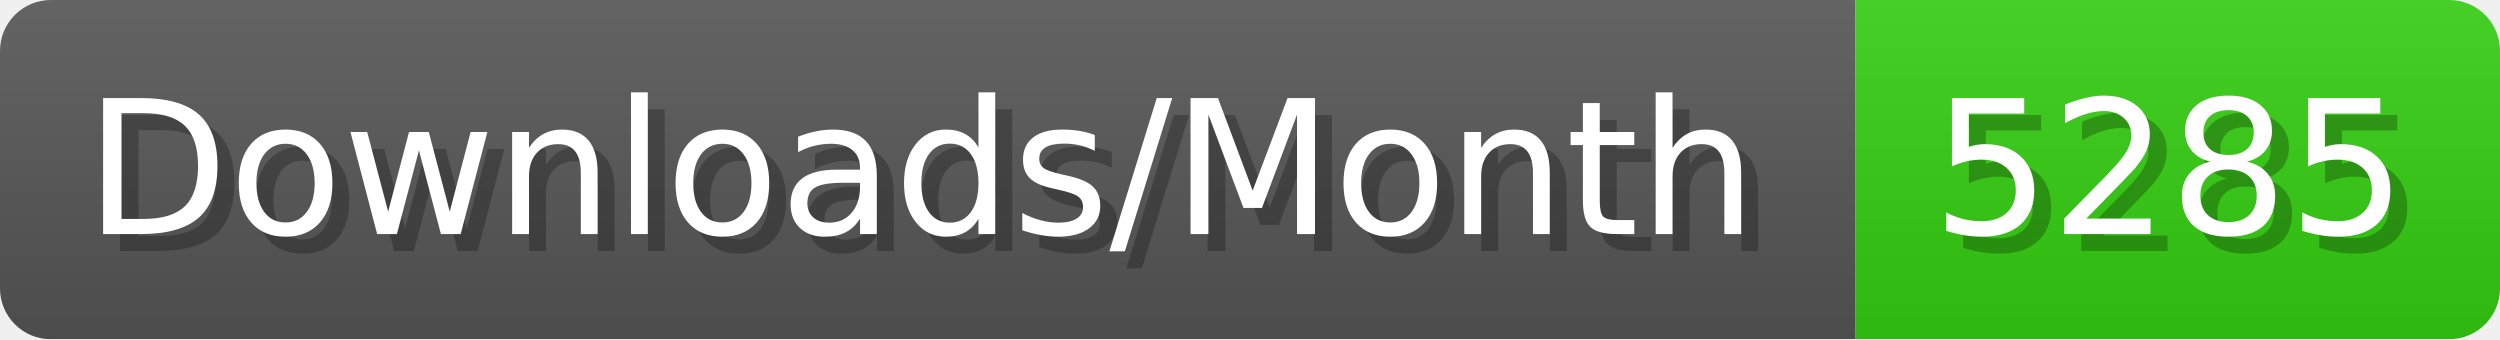
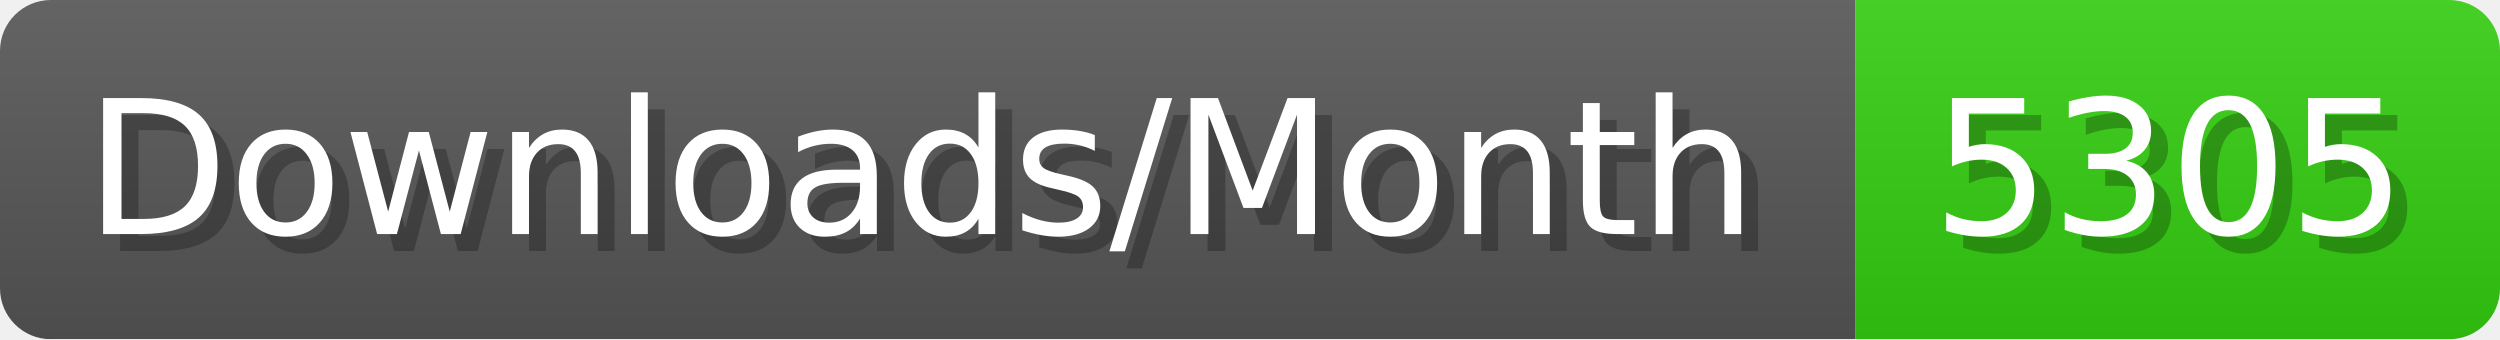
- <svg xmlns="http://www.w3.org/2000/svg" width="147.4" height="20" viewBox="0 0 1474 200" role="img" aria-label="Downloads/Month: 5285">
+ <svg xmlns="http://www.w3.org/2000/svg" width="147.4" height="20" viewBox="0 0 1474 200" role="img" aria-label="Downloads/Month: 5305">
  <linearGradient id="YlXUI" x2="0" y2="100%">
    <stop offset="0" stop-opacity=".1" stop-color="#EEE" />
    <stop offset="1" stop-opacity=".1" />
  </linearGradient>
  <mask id="JHhop">
    <rect width="1474" height="200" rx="30" fill="#FFF" />
  </mask>
  <g mask="url(#JHhop)">
    <rect width="1094" height="200" fill="#555" />
    <rect width="380" height="200" fill="#3C1" x="1094" />
    <rect width="1474" height="200" fill="url(#YlXUI)" />
  </g>
  <g aria-hidden="true" fill="#fff" text-anchor="start" font-family="Verdana,DejaVu Sans,sans-serif" font-size="110">
    <text x="60" y="148" textLength="994" fill="#000" opacity="0.25">Downloads/Month</text>
    <text x="50" y="138" textLength="994">Downloads/Month</text>
-     <text x="1149" y="148" textLength="280" fill="#000" opacity="0.25">5285</text>
-     <text x="1139" y="138" textLength="280">5285</text>
+     <text x="1149" y="148" textLength="280" fill="#000" opacity="0.25">5305</text>
+     <text x="1139" y="138" textLength="280">5305</text>
  </g>
</svg>
